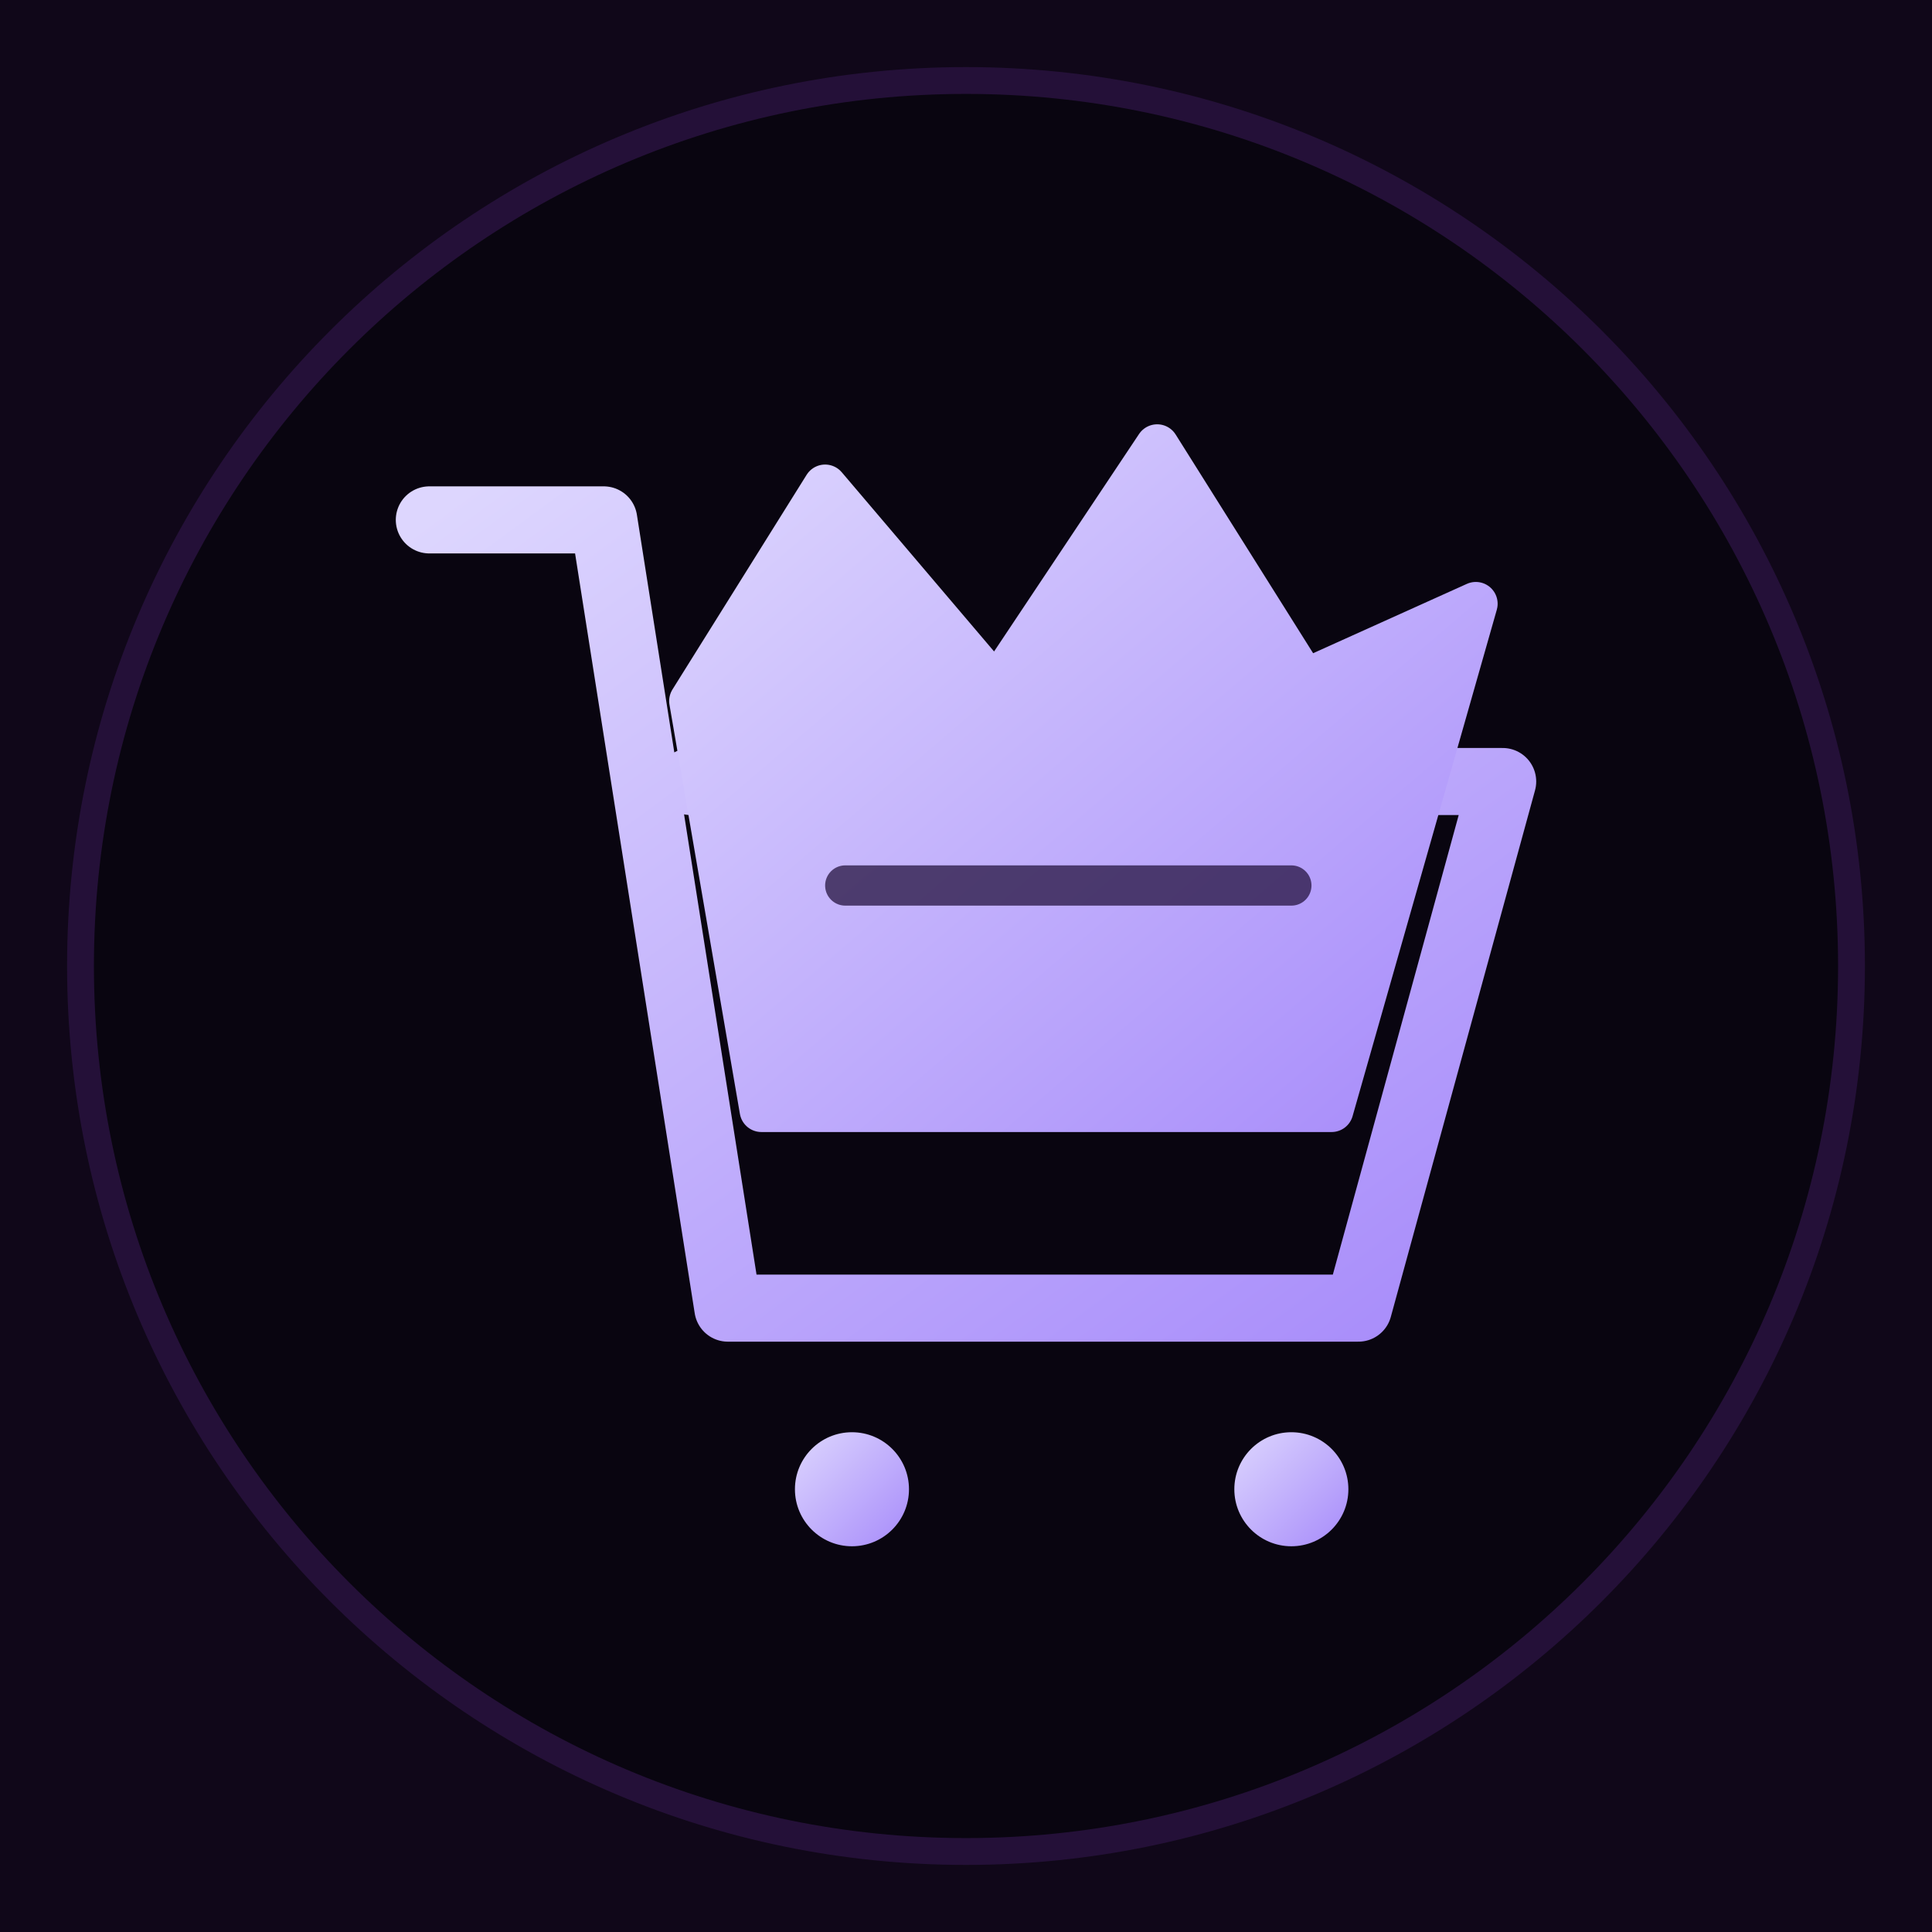
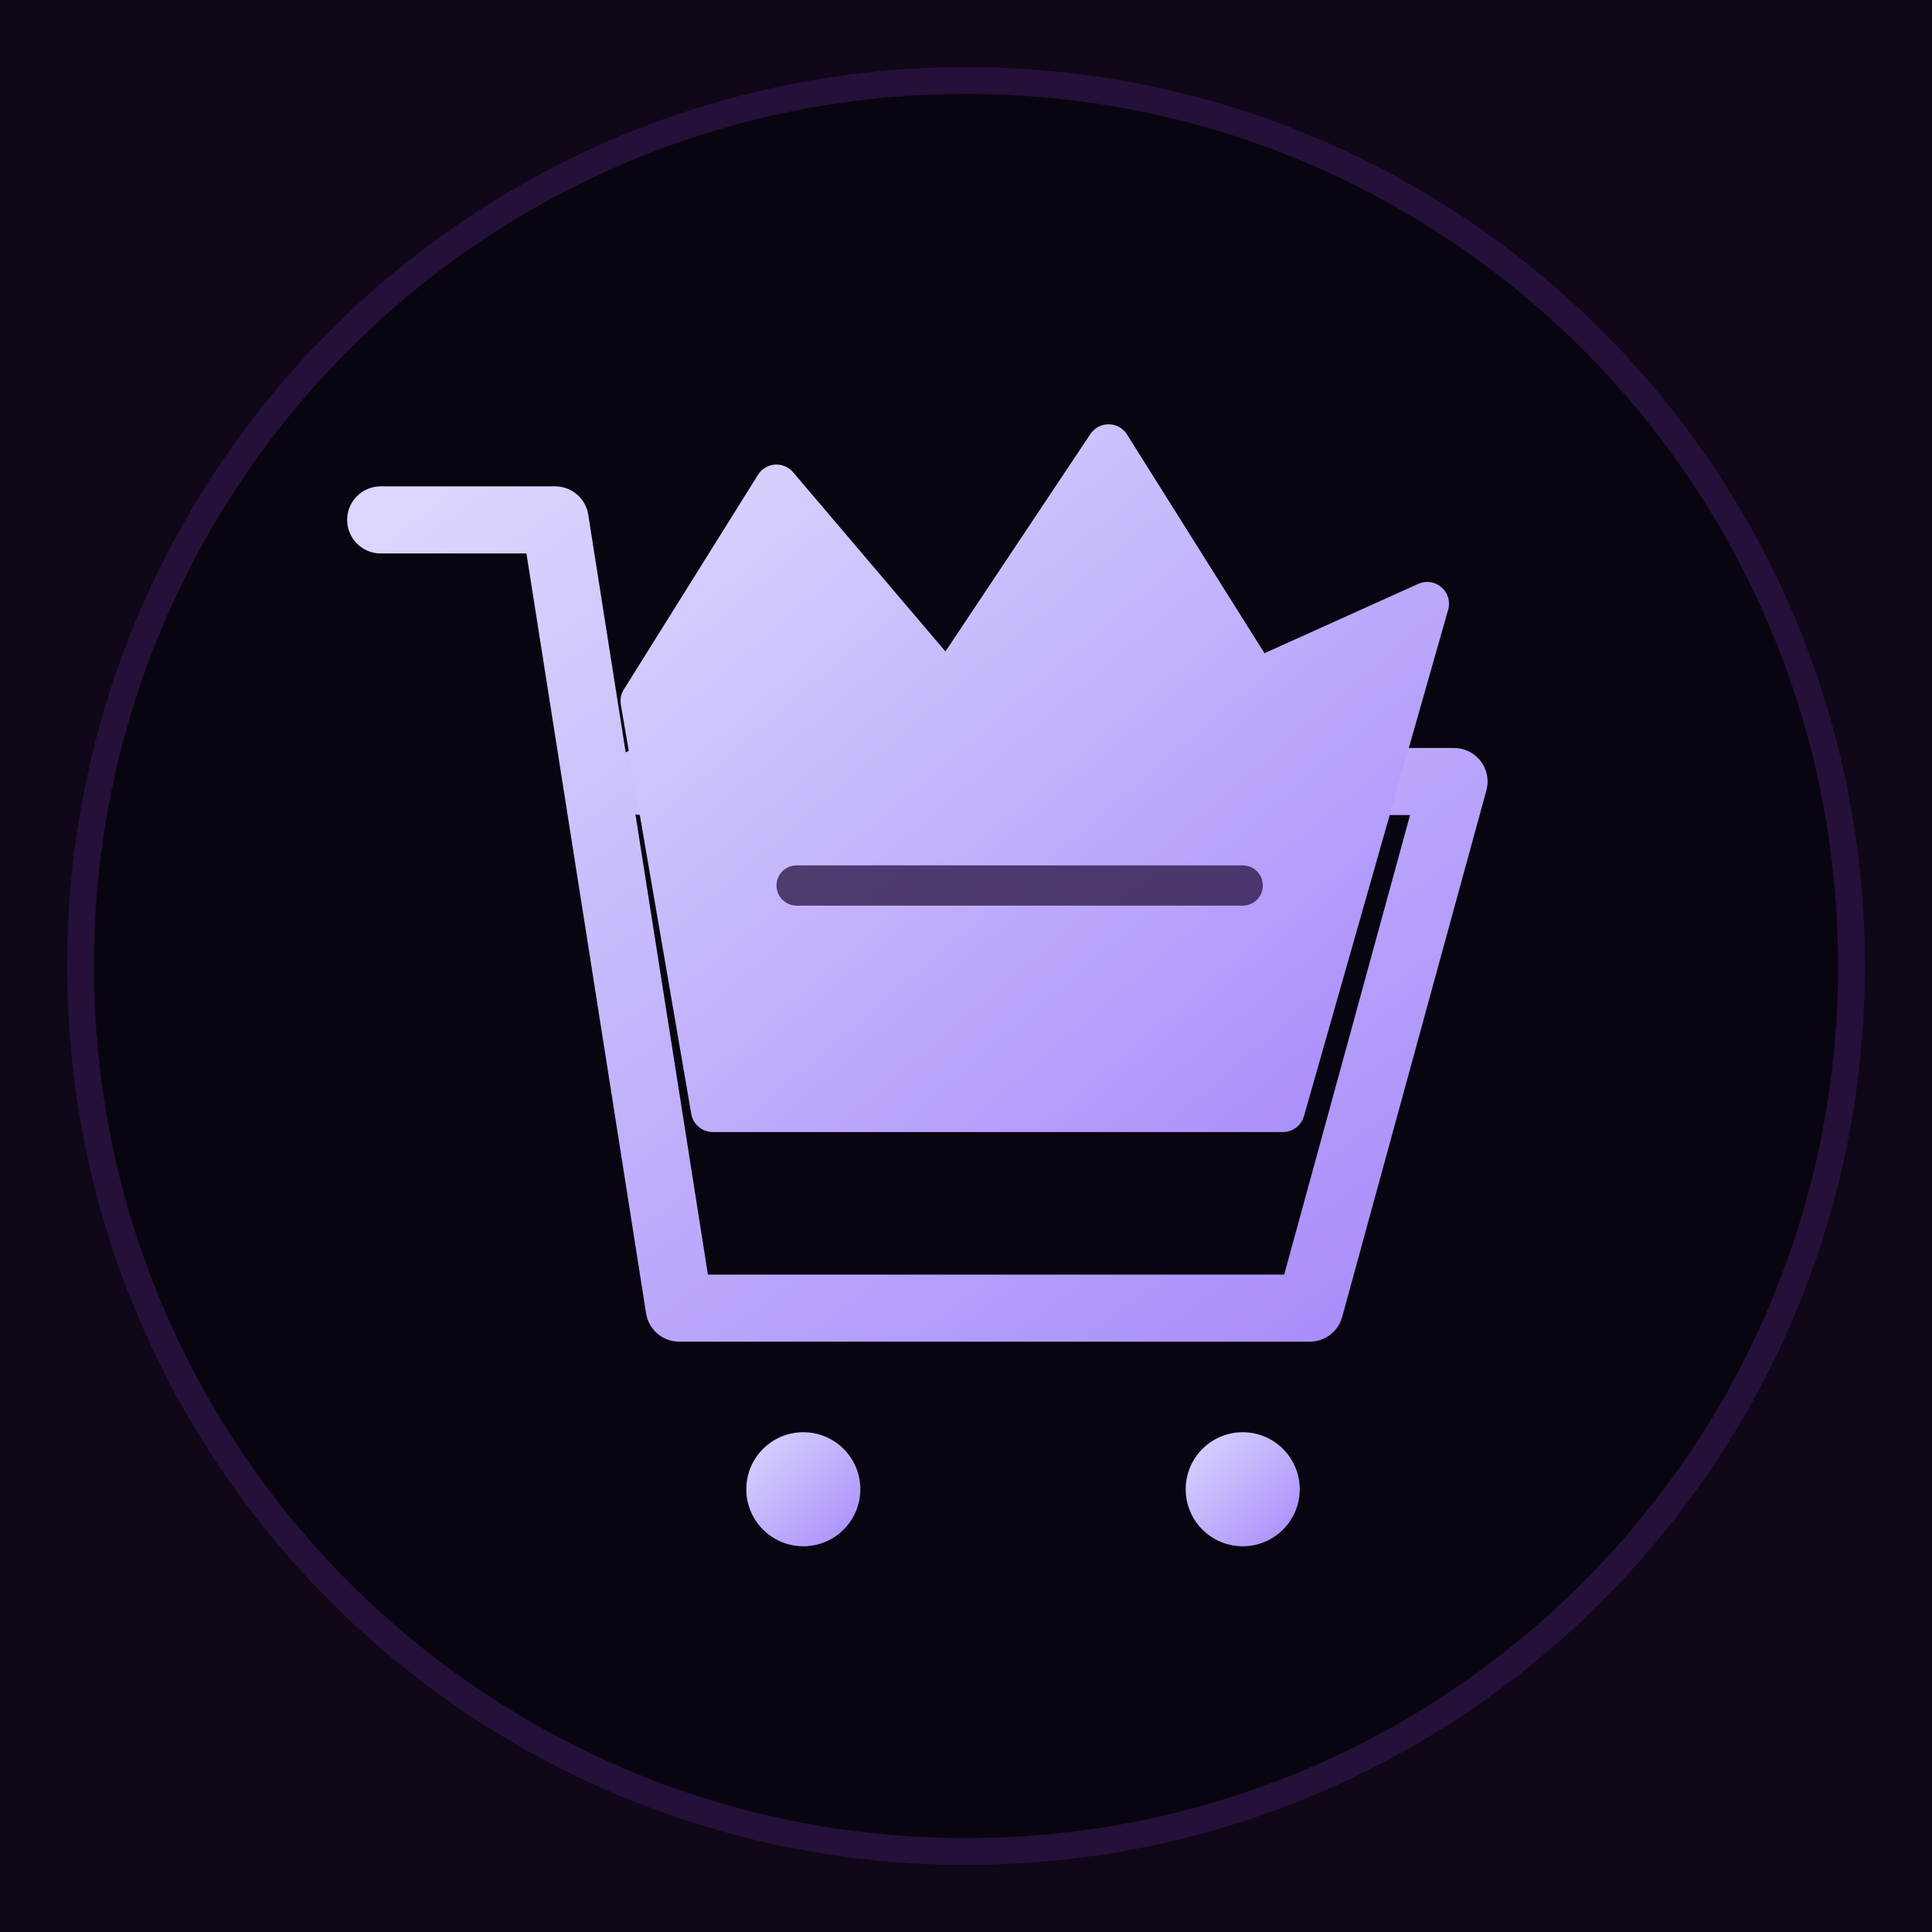
<svg xmlns="http://www.w3.org/2000/svg" width="720" height="720" viewBox="0 0 720 720">
  <defs>
    <linearGradient id="metal" x1="0" y1="0" x2="1" y2="1">
      <stop stop-color="#ddd6fe" />
      <stop offset="1" stop-color="#a78bfa" />
    </linearGradient>
  </defs>
  <rect width="720" height="720" fill="#100719" />
  <circle cx="360" cy="360" r="330" fill="#090510" stroke="#241038" stroke-width="10" />
-   <g transform="translate(37.5 53.75) scale(1.25)" fill="none" stroke="url(#metal)" stroke-width="20" stroke-linecap="round" stroke-linejoin="round">
+   <g transform="translate(19.375 53.75) scale(1.25)" fill="none" stroke="url(#metal)" stroke-width="20" stroke-linecap="round" stroke-linejoin="round">
    <path d="M98 112h52l37 235h188l43-157H176" />
    <path d="m176 166 40-64 51 60 48-72 44 70 51-23-43 151H197l-21-122Z" fill="url(#metal)" stroke-width="13" />
    <path d="M222 221h133" stroke="#24133f" stroke-opacity=".75" stroke-width="12" />
    <circle cx="224" cy="401" r="17" fill="url(#metal)" stroke="none" />
    <circle cx="355" cy="401" r="17" fill="url(#metal)" stroke="none" />
  </g>
</svg>
